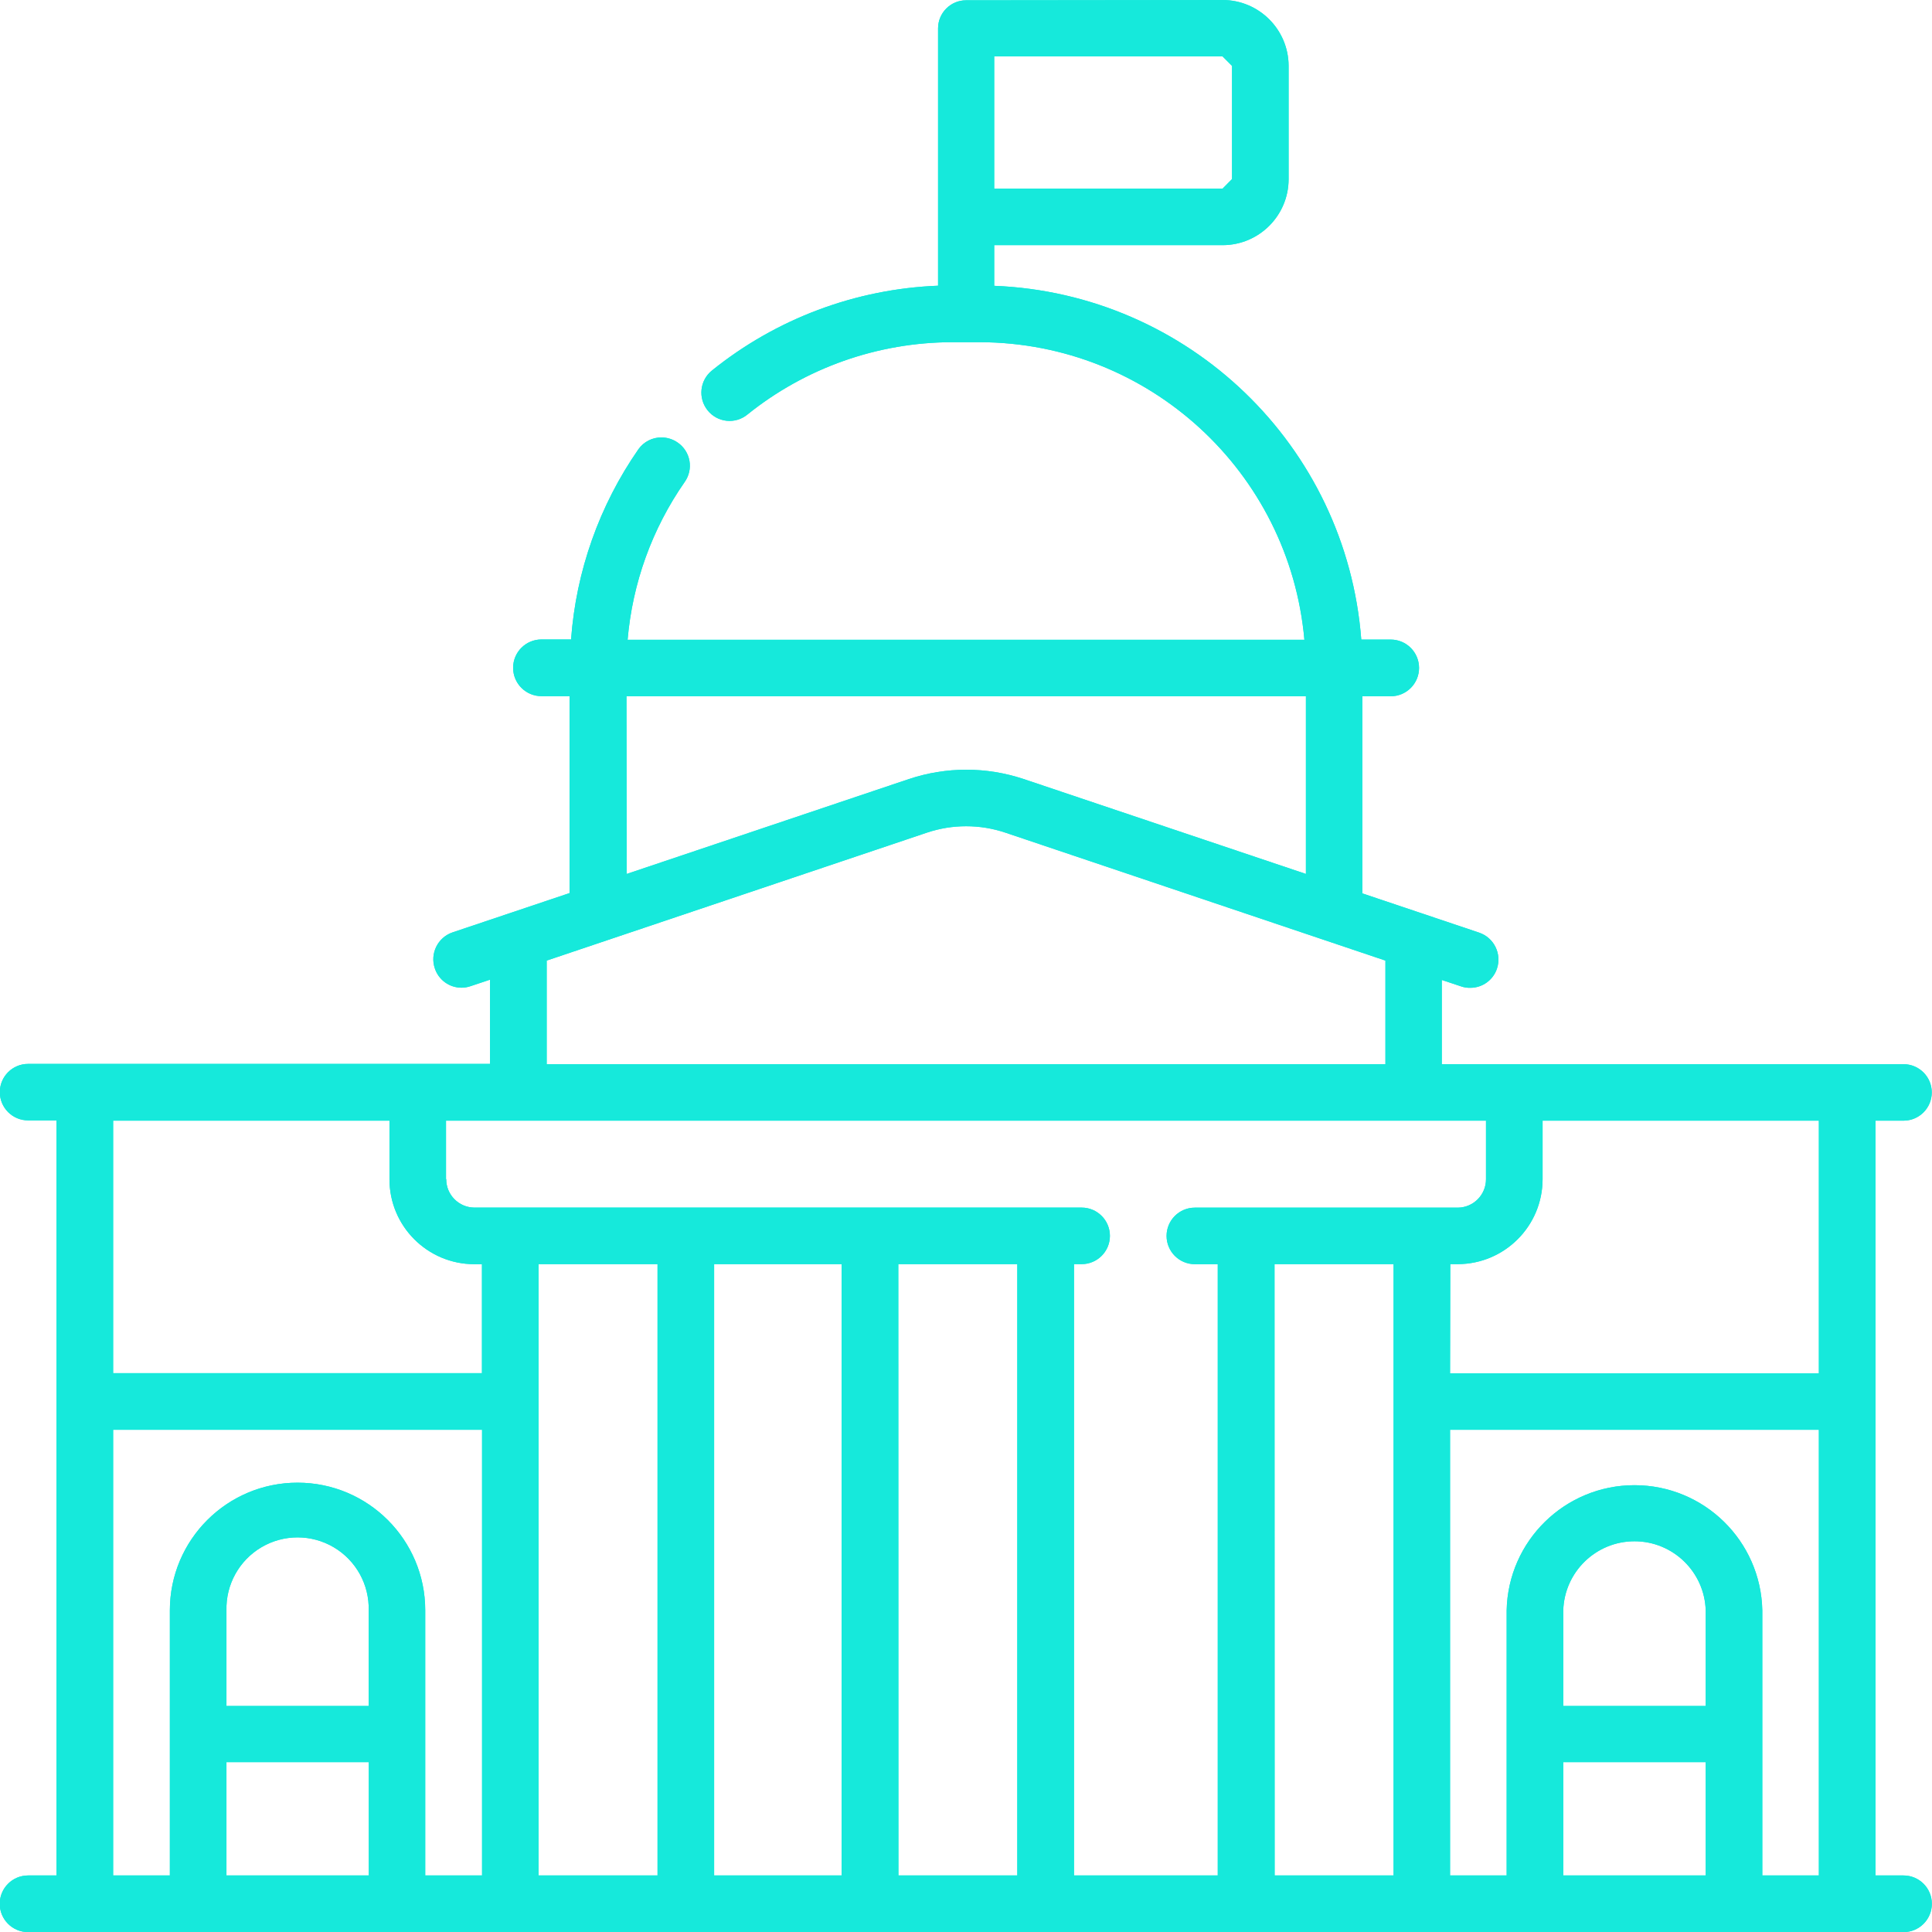
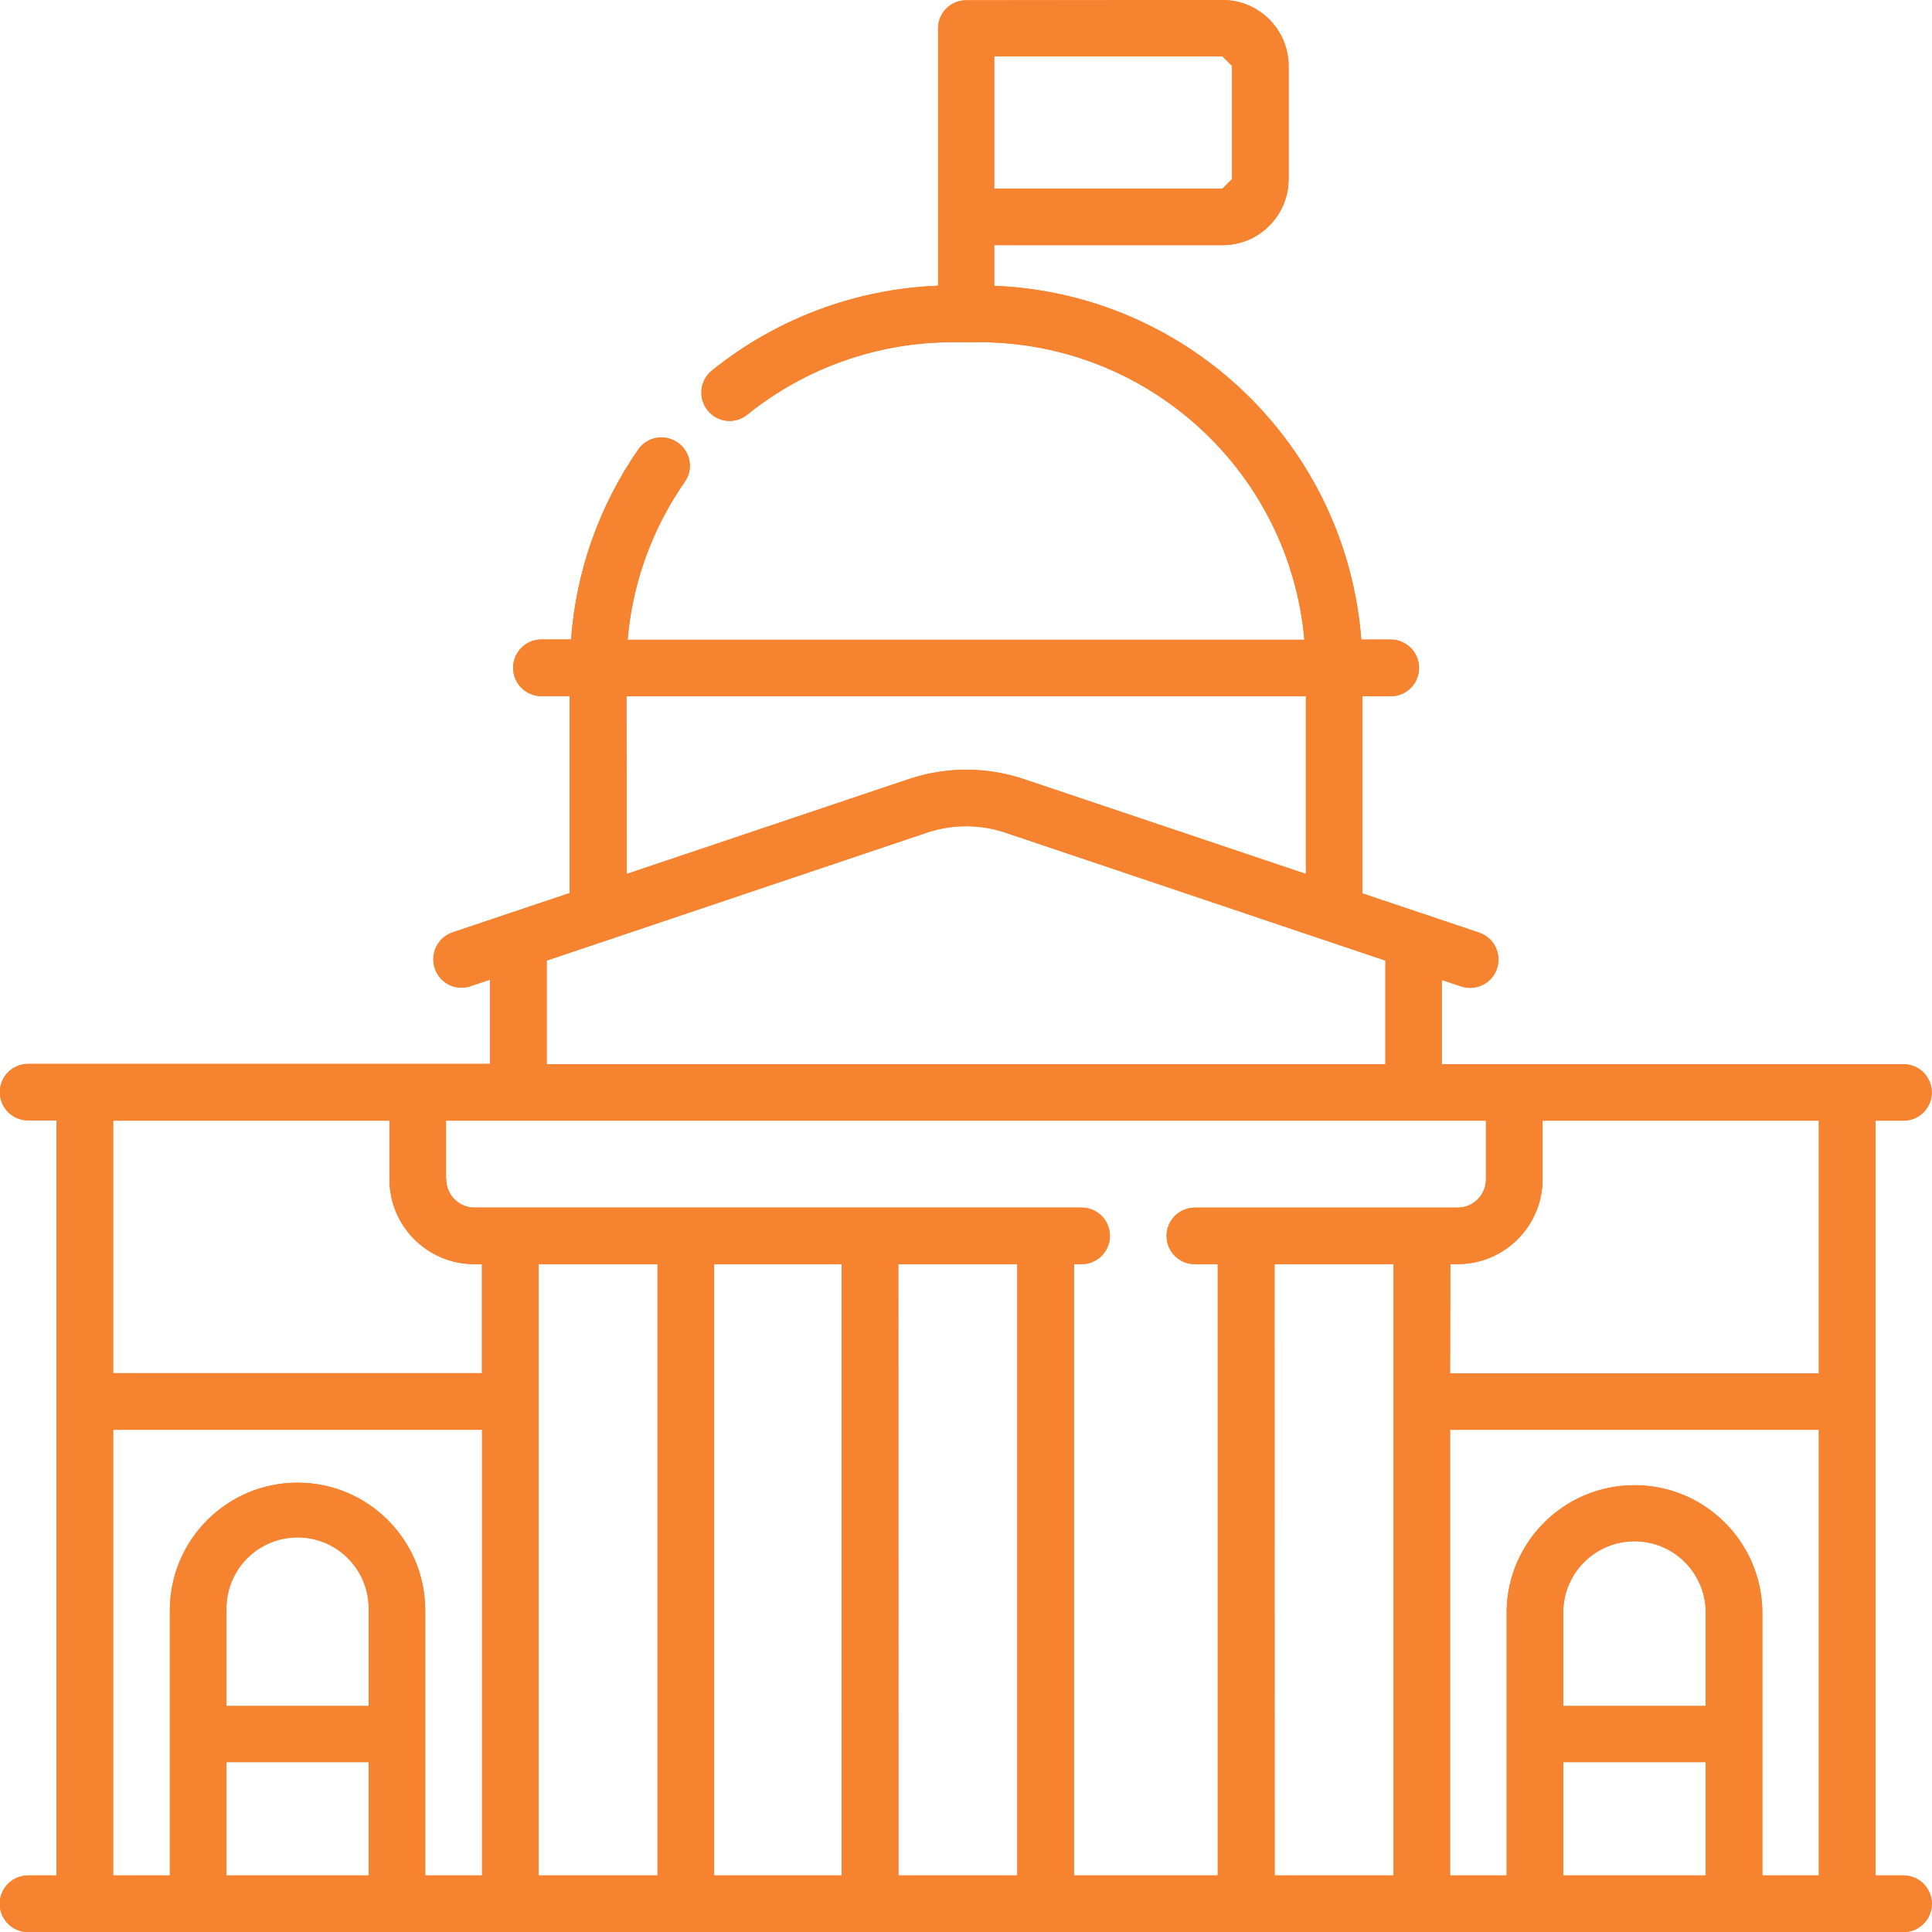
<svg xmlns="http://www.w3.org/2000/svg" xmlns:xlink="http://www.w3.org/1999/xlink" viewBox="0 0 344.07 344.07">
  <defs>
-     <style>.cls-1{fill:#16e9db;}.cls-2{clip-path:url(#clip-path);}.cls-3{fill:#16e9db;}</style>
+     <style>.cls-1{fill:#f58330;}.cls-2{clip-path:url(#clip-path);}.cls-3{fill:#f58330;}</style>
    <linearGradient id="linear-gradient" y1="172.04" x2="344.07" y2="172.04" gradientUnits="userSpaceOnUse">
-       <stop offset="0" stop-color="#16e9db" />
-       <stop offset="1" stop-color="#16e9db" />
+       <stop offset="0" stop-color="#f58330" />
+       <stop offset="1" stop-color="#f58330" />
    </linearGradient>
    <clipPath id="clip-path">
      <path class="cls-1" d="M40.33,313.82H65.68V334H40.33Zm238.07,0h25.37V334H278.4Zm-238.07-27a12.67,12.67,0,1,1,25.33,0v17H40.33Zm238.07,0a12.69,12.69,0,0,1,25.37,0v17H278.4ZM20.15,254.63h65.7V334H75.73V286.79a22.74,22.74,0,1,0-45.48,0V334H20.15Zm238.09,0h65.68V334H313.85V286.79a22.77,22.77,0,0,0-45.53,0V334H258.24ZM95.91,225.13H117.1V334H95.91Zm31.27,0h22.7V334h-22.7Zm32.8,0h21.19V334H160Zm67,0h21.2V334H227ZM20.15,199.58H69.36V210a15.12,15.12,0,0,0,15.11,15.14h1.36v19.41H20.15ZM79.43,210V199.58H264.64V210a5.06,5.06,0,0,1-5,5.07H212.79a5,5,0,1,0,0,10.07h4.08V334h-25.6V225.13h1.36a5,5,0,0,0,0-10.07H84.47a5.05,5.05,0,0,1-5-5.07m178.81,15.14h1.36A15.14,15.14,0,0,0,274.72,210V199.58h49.2v45H258.24ZM97.36,171.07l67.7-22.78a21.94,21.94,0,0,1,14,0l67.67,22.78v18.45H97.36ZM111.57,124h121v31.64l-50.29-16.91a32.29,32.29,0,0,0-20.38,0l-50.29,16.91ZM177.06,10.05h40.67l1.68,1.68V31.89l-1.68,1.7H177.06Zm-5-10a5,5,0,0,0-5,5V50.88A68.45,68.45,0,0,0,126.77,66a5.05,5.05,0,0,0-.75,7.08,5,5,0,0,0,7.08.75,58.35,58.35,0,0,1,36.5-12.89h4.88a58.17,58.17,0,0,1,57.82,53H111.77a57.72,57.72,0,0,1,10.17-28.11,5,5,0,0,0-1.23-7,5.12,5.12,0,0,0-2.9-.93A5,5,0,0,0,113.7,80a68.09,68.09,0,0,0-12,33.88H96.43a5.05,5.05,0,0,0,0,10.1h5v35.07l-20.84,7a5.06,5.06,0,0,0-3.15,6.42,5,5,0,0,0,4.74,3.43,4.88,4.88,0,0,0,1.64-.28l3.45-1.15v15H5a5,5,0,0,0,0,10.06h5.06V334H5a5,5,0,0,0,0,10.09h334a5,5,0,0,0,0-10.09h-5V199.58h5a5,5,0,0,0,0-10.06H256.77v-15l3.45,1.15a4.6,4.6,0,0,0,1.59.25,5,5,0,0,0,4.78-3.4,5.07,5.07,0,0,0-3.15-6.42l-20.83-7V124h5.06a5.05,5.05,0,0,0,0-10.1h-5.24a68.28,68.28,0,0,0-65.37-63V43.66h40.67a11.77,11.77,0,0,0,11.76-11.77V11.73A11.77,11.77,0,0,0,217.73,0Z" />
    </clipPath>
    <linearGradient id="linear-gradient-3" x1="-68.53" y1="453.47" x2="-45.84" y2="453.47" gradientTransform="matrix(15.16, 0, 0, -15.16, 1039.01, 7047.36)" xlink:href="#linear-gradient" />
  </defs>
  <g id="Layer_2" data-name="Layer 2">
    <g id="Layer_1-2" data-name="Layer 1">
      <path class="cls-1" d="M40.33,313.82H65.68V334H40.33Zm238.07,0h25.37V334H278.4Zm-238.07-27a12.67,12.67,0,1,1,25.33,0v17H40.33Zm238.07,0a12.69,12.69,0,0,1,25.37,0v17H278.4ZM20.15,254.63h65.7V334H75.73V286.79a22.74,22.74,0,1,0-45.48,0V334H20.15Zm238.09,0h65.68V334H313.85V286.79a22.77,22.77,0,0,0-45.53,0V334H258.24ZM95.91,225.13H117.1V334H95.91Zm31.27,0h22.7V334h-22.7Zm32.8,0h21.19V334H160Zm67,0h21.2V334H227ZM20.15,199.58H69.36V210a15.12,15.12,0,0,0,15.11,15.14h1.36v19.41H20.15ZM79.43,210V199.58H264.64V210a5.06,5.06,0,0,1-5,5.07H212.79a5,5,0,1,0,0,10.07h4.08V334h-25.6V225.13h1.36a5,5,0,0,0,0-10.07H84.47a5.05,5.05,0,0,1-5-5.07m178.81,15.14h1.36A15.14,15.14,0,0,0,274.72,210V199.58h49.2v45H258.24ZM97.36,171.07l67.7-22.78a21.94,21.94,0,0,1,14,0l67.67,22.78v18.45H97.36ZM111.57,124h121v31.64l-50.29-16.91a32.29,32.29,0,0,0-20.38,0l-50.29,16.91ZM177.06,10.05h40.67l1.68,1.68V31.89l-1.68,1.7H177.06Zm-5-10a5,5,0,0,0-5,5V50.88A68.45,68.45,0,0,0,126.77,66a5.05,5.05,0,0,0-.75,7.08,5,5,0,0,0,7.08.75,58.35,58.35,0,0,1,36.5-12.89h4.88a58.17,58.17,0,0,1,57.82,53H111.77a57.72,57.72,0,0,1,10.17-28.11,5,5,0,0,0-1.23-7,5.12,5.12,0,0,0-2.9-.93A5,5,0,0,0,113.7,80a68.09,68.09,0,0,0-12,33.88H96.43a5.05,5.05,0,0,0,0,10.1h5v35.07l-20.84,7a5.06,5.06,0,0,0-3.15,6.42,5,5,0,0,0,4.74,3.43,4.88,4.88,0,0,0,1.64-.28l3.45-1.15v15H5a5,5,0,0,0,0,10.06h5.06V334H5a5,5,0,0,0,0,10.09h334a5,5,0,0,0,0-10.09h-5V199.58h5a5,5,0,0,0,0-10.06H256.77v-15l3.45,1.15a4.6,4.6,0,0,0,1.59.25,5,5,0,0,0,4.78-3.4,5.07,5.07,0,0,0-3.15-6.42l-20.83-7V124h5.06a5.05,5.05,0,0,0,0-10.1h-5.24a68.28,68.28,0,0,0-65.37-63V43.66h40.67a11.77,11.77,0,0,0,11.76-11.77V11.73A11.77,11.77,0,0,0,217.73,0Z" />
      <g class="cls-2">
        <rect class="cls-3" width="344.07" height="344.07" />
      </g>
    </g>
  </g>
</svg>
